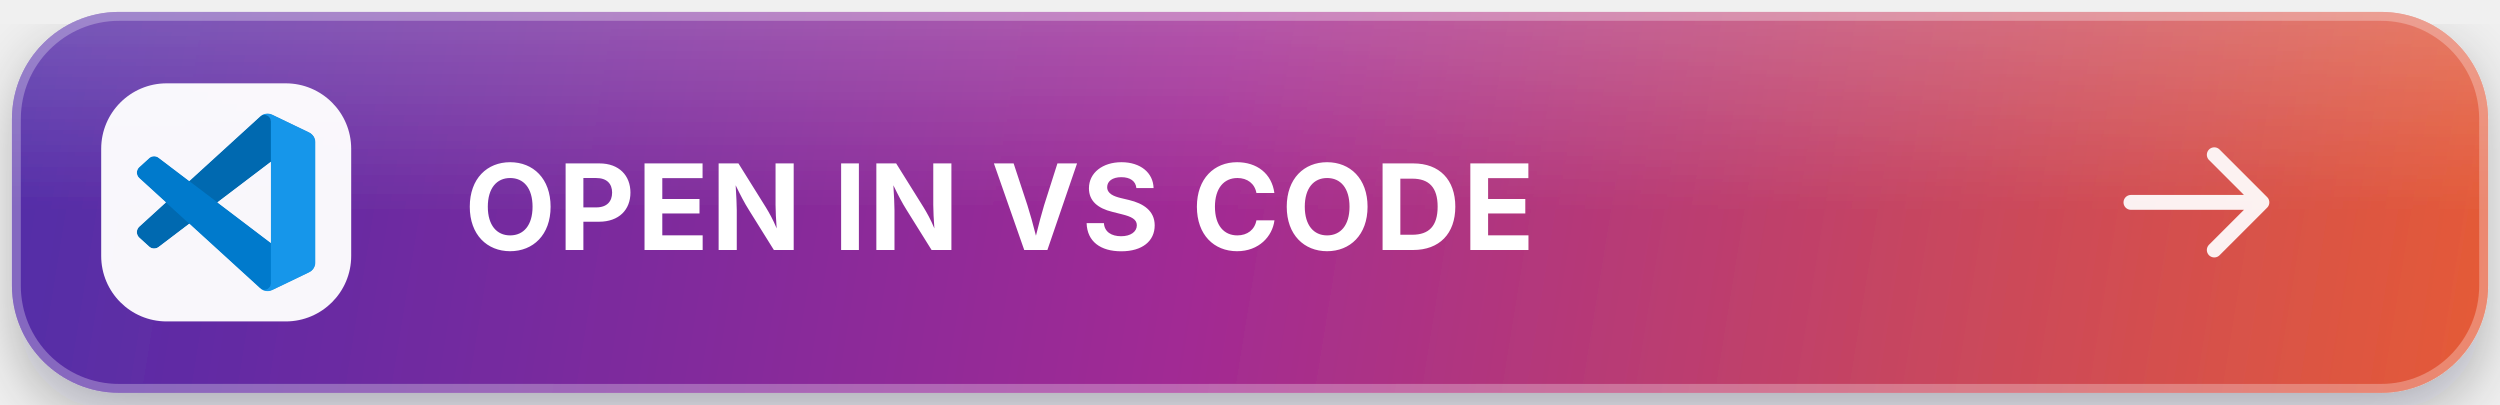
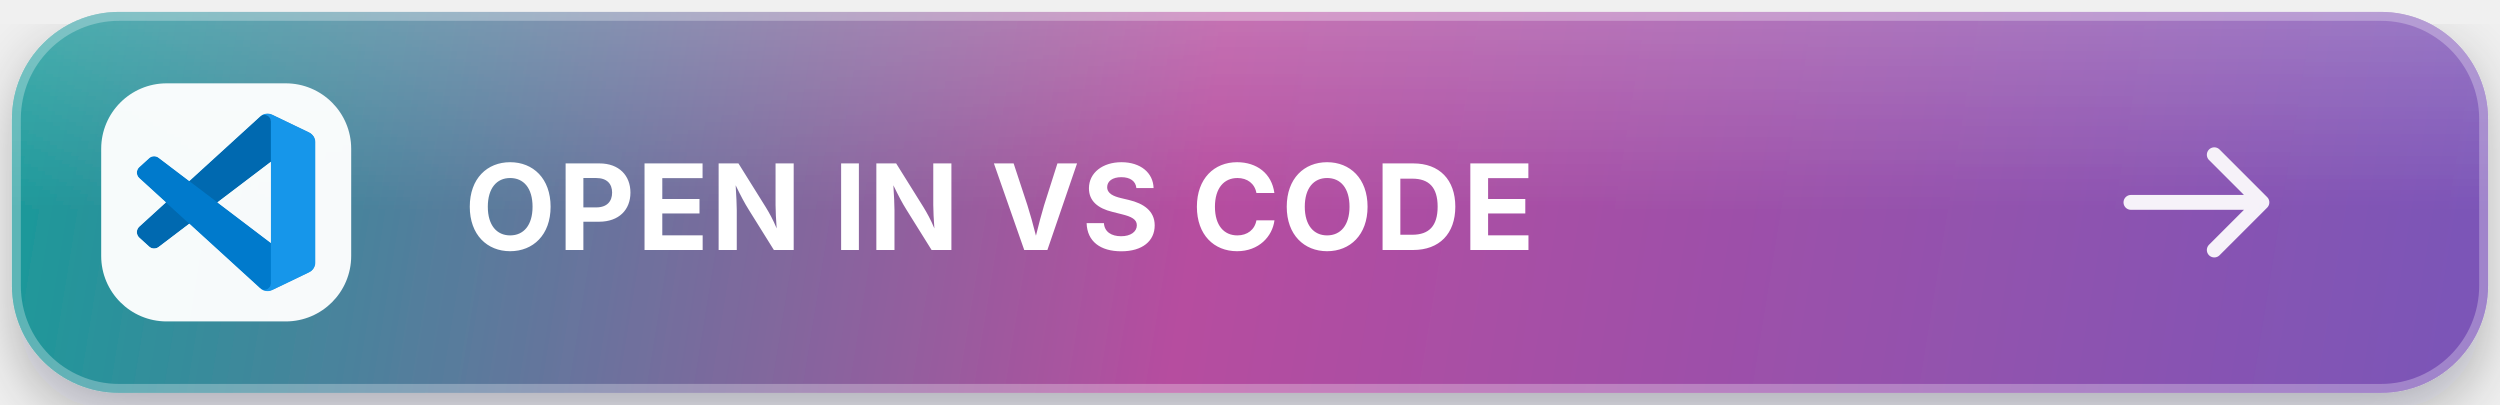
<svg xmlns="http://www.w3.org/2000/svg" width="420" height="68" viewBox="0 0 420 68" fill="none">
  <defs>
    <linearGradient id="button" x1="0" y1="0" x2="420" y2="68" gradientUnits="userSpaceOnUse">
-       <stop stop-color="#512DA8" />
-       <stop offset=".48" stop-color="#A12A94" />
-       <stop offset="1" stop-color="#E65C35" />
+       <stop stop-color="#169C9A" />
+       <stop offset=".48" stop-color="#B64D9F" />
+       <stop offset="1" stop-color="#7955B8" />
    </linearGradient>
    <linearGradient id="shine" x1="0" y1="0" x2="0" y2="68" gradientUnits="userSpaceOnUse">
      <stop stop-color="#fff" stop-opacity=".22" />
      <stop offset=".52" stop-color="#fff" stop-opacity="0" />
    </linearGradient>
    <filter id="shadow" x="-10%" y="-25%" width="120%" height="160%">
      <feDropShadow dx="0" dy="4" stdDeviation="5" flood-color="#070B18" flood-opacity=".28" />
    </filter>
  </defs>
  <g filter="url(#shadow)">
    <rect x="2" y="2" width="416" height="64" rx="18" fill="url(#button)" />
    <rect x="2" y="2" width="416" height="64" rx="18" fill="url(#shine)" />
    <rect x="2.75" y="2.75" width="414.5" height="62.5" rx="17.25" stroke="#fff" stroke-opacity=".28" stroke-width="1.5" />
    <rect x="17" y="14" width="42" height="40" rx="11" fill="#fff" fill-opacity=".96" />
    <g transform="translate(23 19) scale(.3)">
      <mask id="vscode-mark" width="100" height="100" x="0" y="0" mask-type="alpha" maskUnits="userSpaceOnUse">
        <path fill="#fff" fill-rule="evenodd" clip-rule="evenodd" d="M70.912 99.317a6.22 6.22 0 0 0 4.96-.19l20.589-9.907A6.25 6.25 0 0 0 100 83.587V16.413a6.25 6.25 0 0 0-3.54-5.632L75.874.874a6.23 6.23 0 0 0-7.104 1.21L29.355 38.04 12.187 25.01a4.16 4.16 0 0 0-5.318.236l-5.506 5.009a4.17 4.17 0 0 0-.004 6.162L16.247 50 1.36 63.583a4.17 4.17 0 0 0 .004 6.162l5.506 5.01a4.16 4.16 0 0 0 5.318.236l17.168-13.032L68.77 97.917a6.2 6.2 0 0 0 2.143 1.4M75.015 27.3 45.11 50l29.906 22.701z" />
      </mask>
      <g mask="url(#vscode-mark)">
        <path fill="#0065A9" d="M96.461 10.796 75.857.876a6.23 6.23 0 0 0-7.107 1.207l-67.451 61.5a4.167 4.167 0 0 0 .004 6.162l5.51 5.009a4.17 4.17 0 0 0 5.32.236l81.228-61.62c2.725-2.067 6.639-.124 6.639 3.297v-.24a6.25 6.25 0 0 0-3.539-5.63" />
        <path fill="#007ACC" d="m96.461 89.204-20.604 9.92a6.23 6.23 0 0 1-7.107-1.207l-67.451-61.5a4.167 4.167 0 0 1 .004-6.162l5.51-5.009a4.17 4.17 0 0 1 5.32-.236l81.228 61.62c2.725 2.067 6.639.124 6.639-3.297v.24a6.25 6.25 0 0 1-3.539 5.63" />
        <path fill="#1F9CF0" d="M75.858 99.126a6.23 6.23 0 0 1-7.108-1.21c2.306 2.307 6.25.674 6.25-2.588V4.672c0-3.262-3.944-4.895-6.25-2.589a6.23 6.23 0 0 1 7.108-1.21l20.6 9.908A6.25 6.25 0 0 1 100 16.413v67.174a6.25 6.25 0 0 1-3.541 5.633z" />
      </g>
      <path fill="#007ACC" fill-rule="evenodd" d="M70.851 99.317a6.22 6.22 0 0 0 4.96-.19L96.4 89.22a6.25 6.25 0 0 0 3.54-5.633V16.413a6.25 6.25 0 0 0-3.54-5.632L75.812.874a6.23 6.23 0 0 0-7.104 1.21L29.294 38.04 12.126 25.01a4.16 4.16 0 0 0-5.317.236l-5.507 5.009a4.17 4.17 0 0 0-.004 6.162L16.186 50 1.298 63.583a4.17 4.17 0 0 0 .004 6.162l5.507 5.009a4.16 4.16 0 0 0 5.317.236l17.168-13.03 39.414 35.958a6.2 6.2 0 0 0 2.143 1.4M74.954 27.3 45.048 50l29.906 22.701z" opacity=".18" />
    </g>
    <text x="78" y="42" fill="#fff" font-family="Inter,Segoe UI,Arial,sans-serif" font-size="20" font-weight="700" letter-spacing=".3">OPEN IN VS CODE</text>
    <path d="M358 34h22m0 0-8-8m8 8-8 8" stroke="#fff" stroke-width="2.5" stroke-linecap="round" stroke-linejoin="round" opacity=".92" />
  </g>
</svg>
